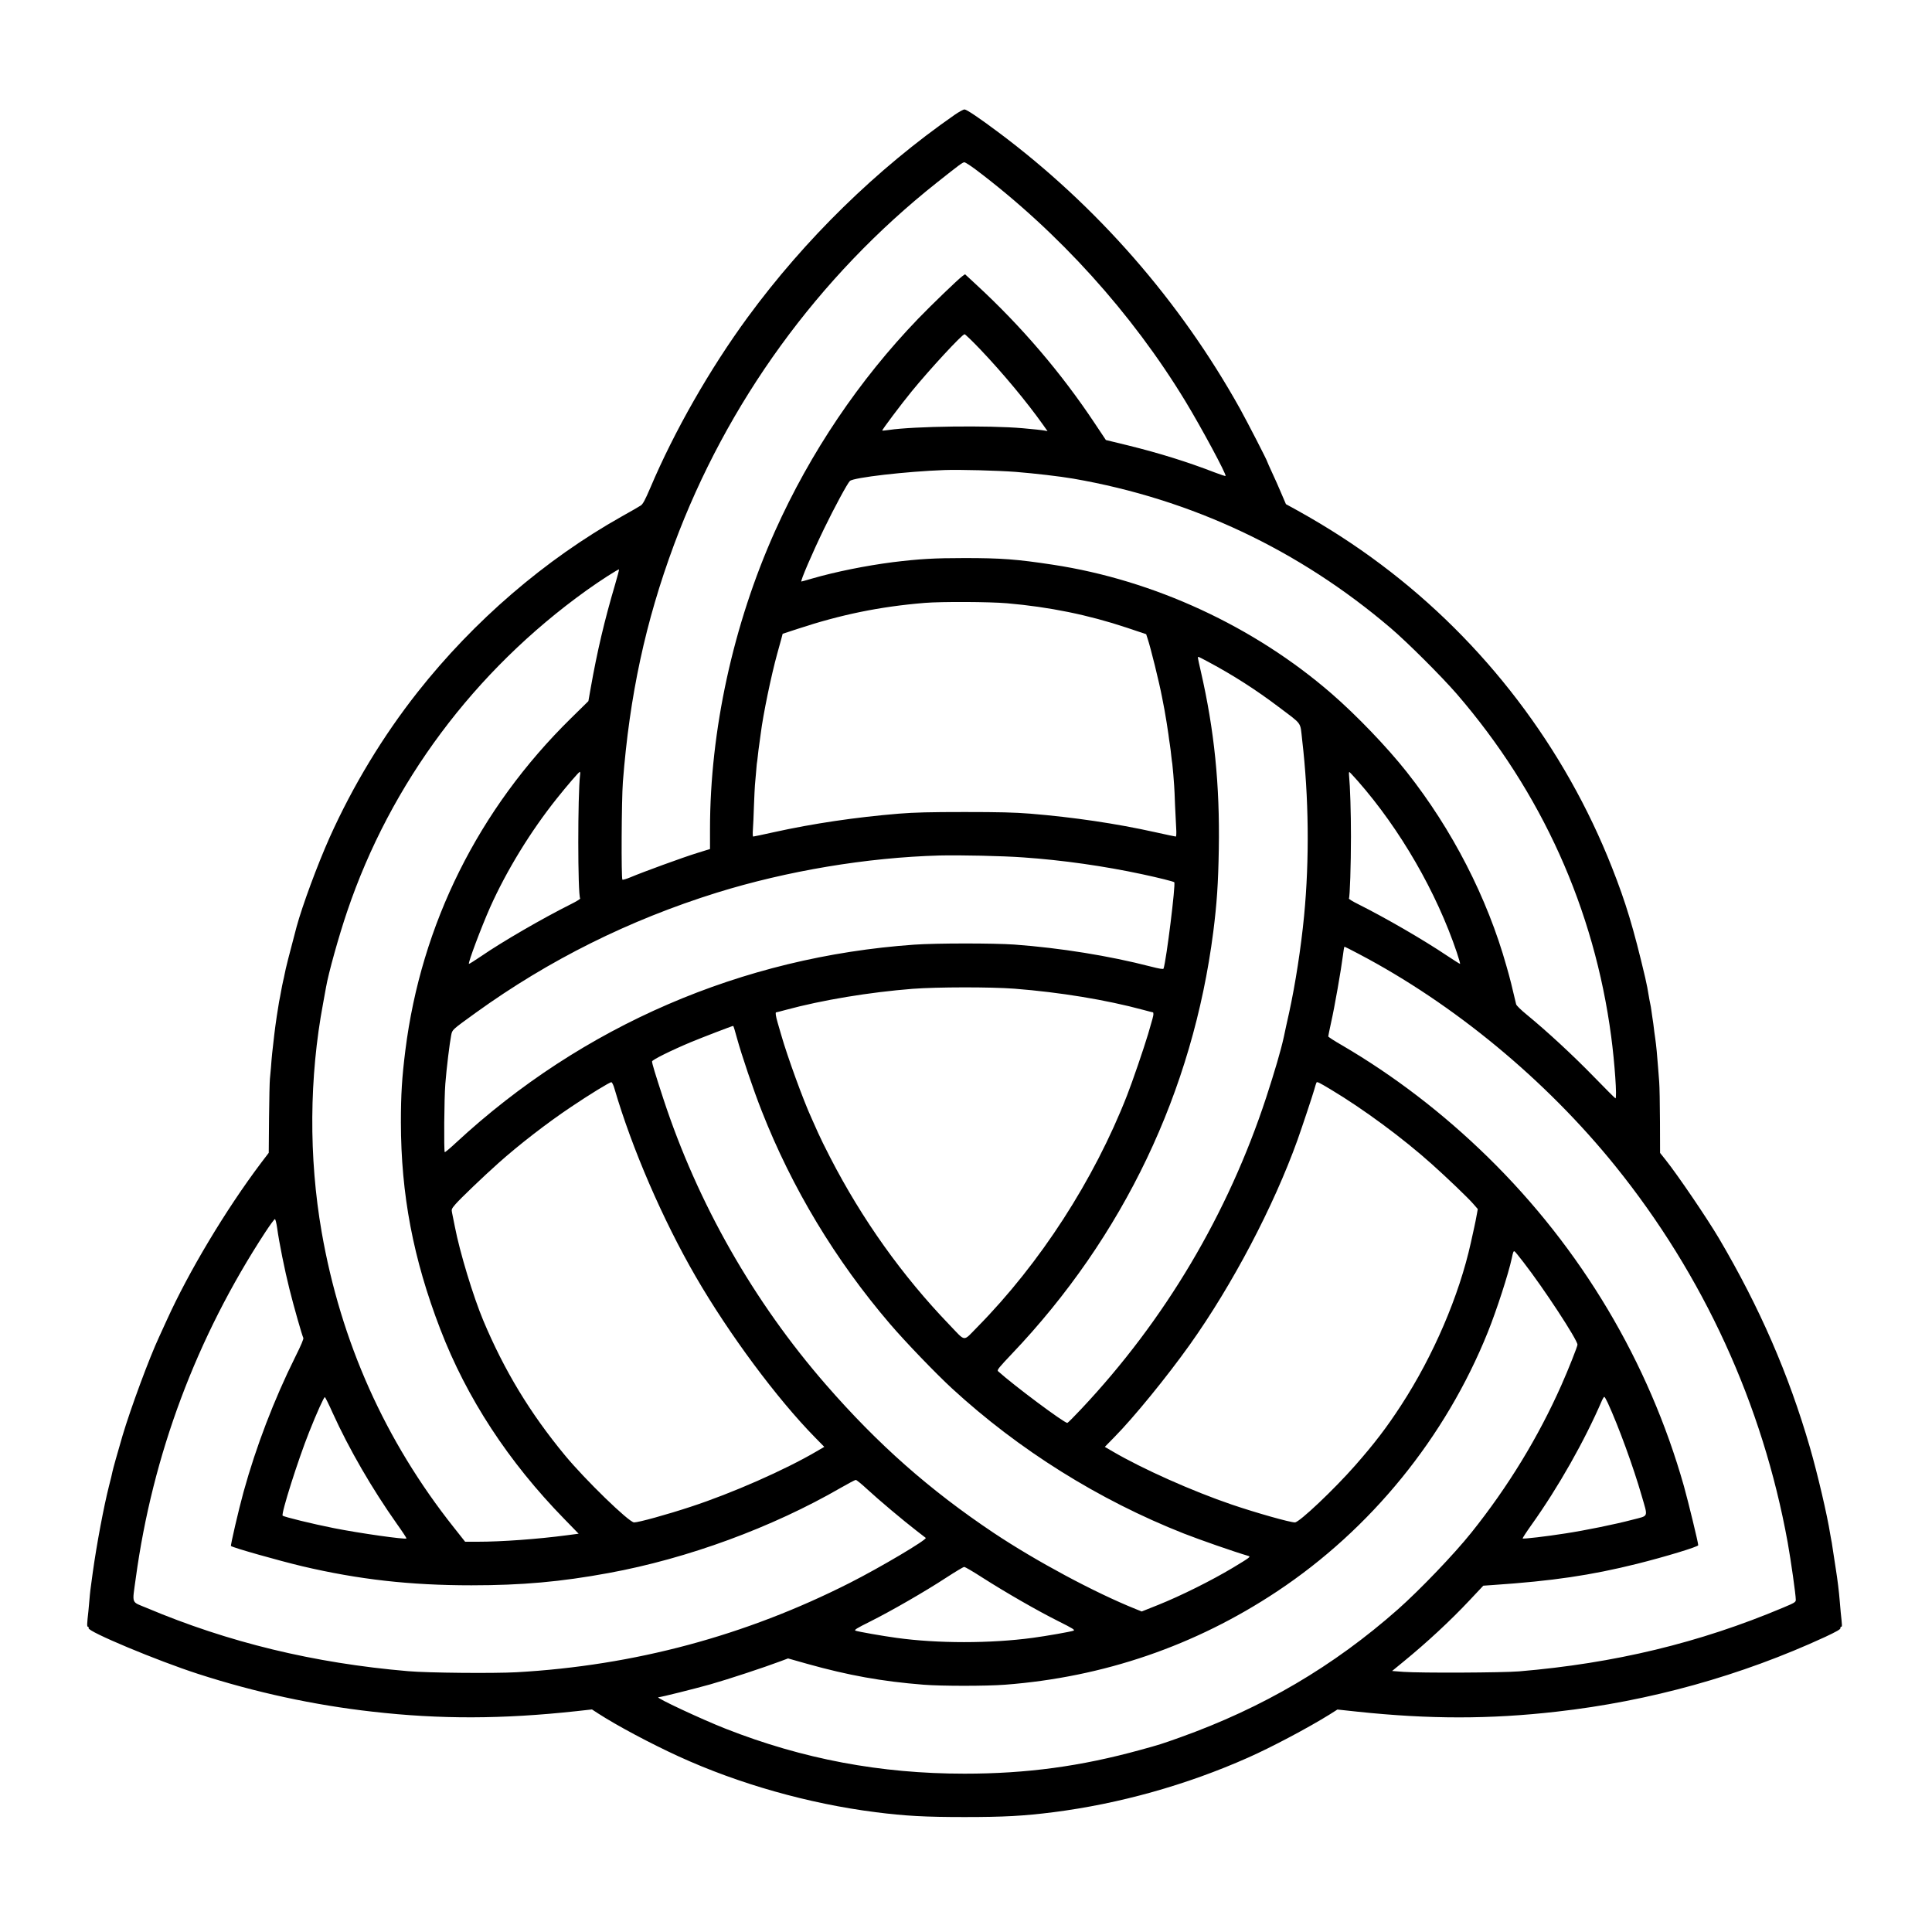
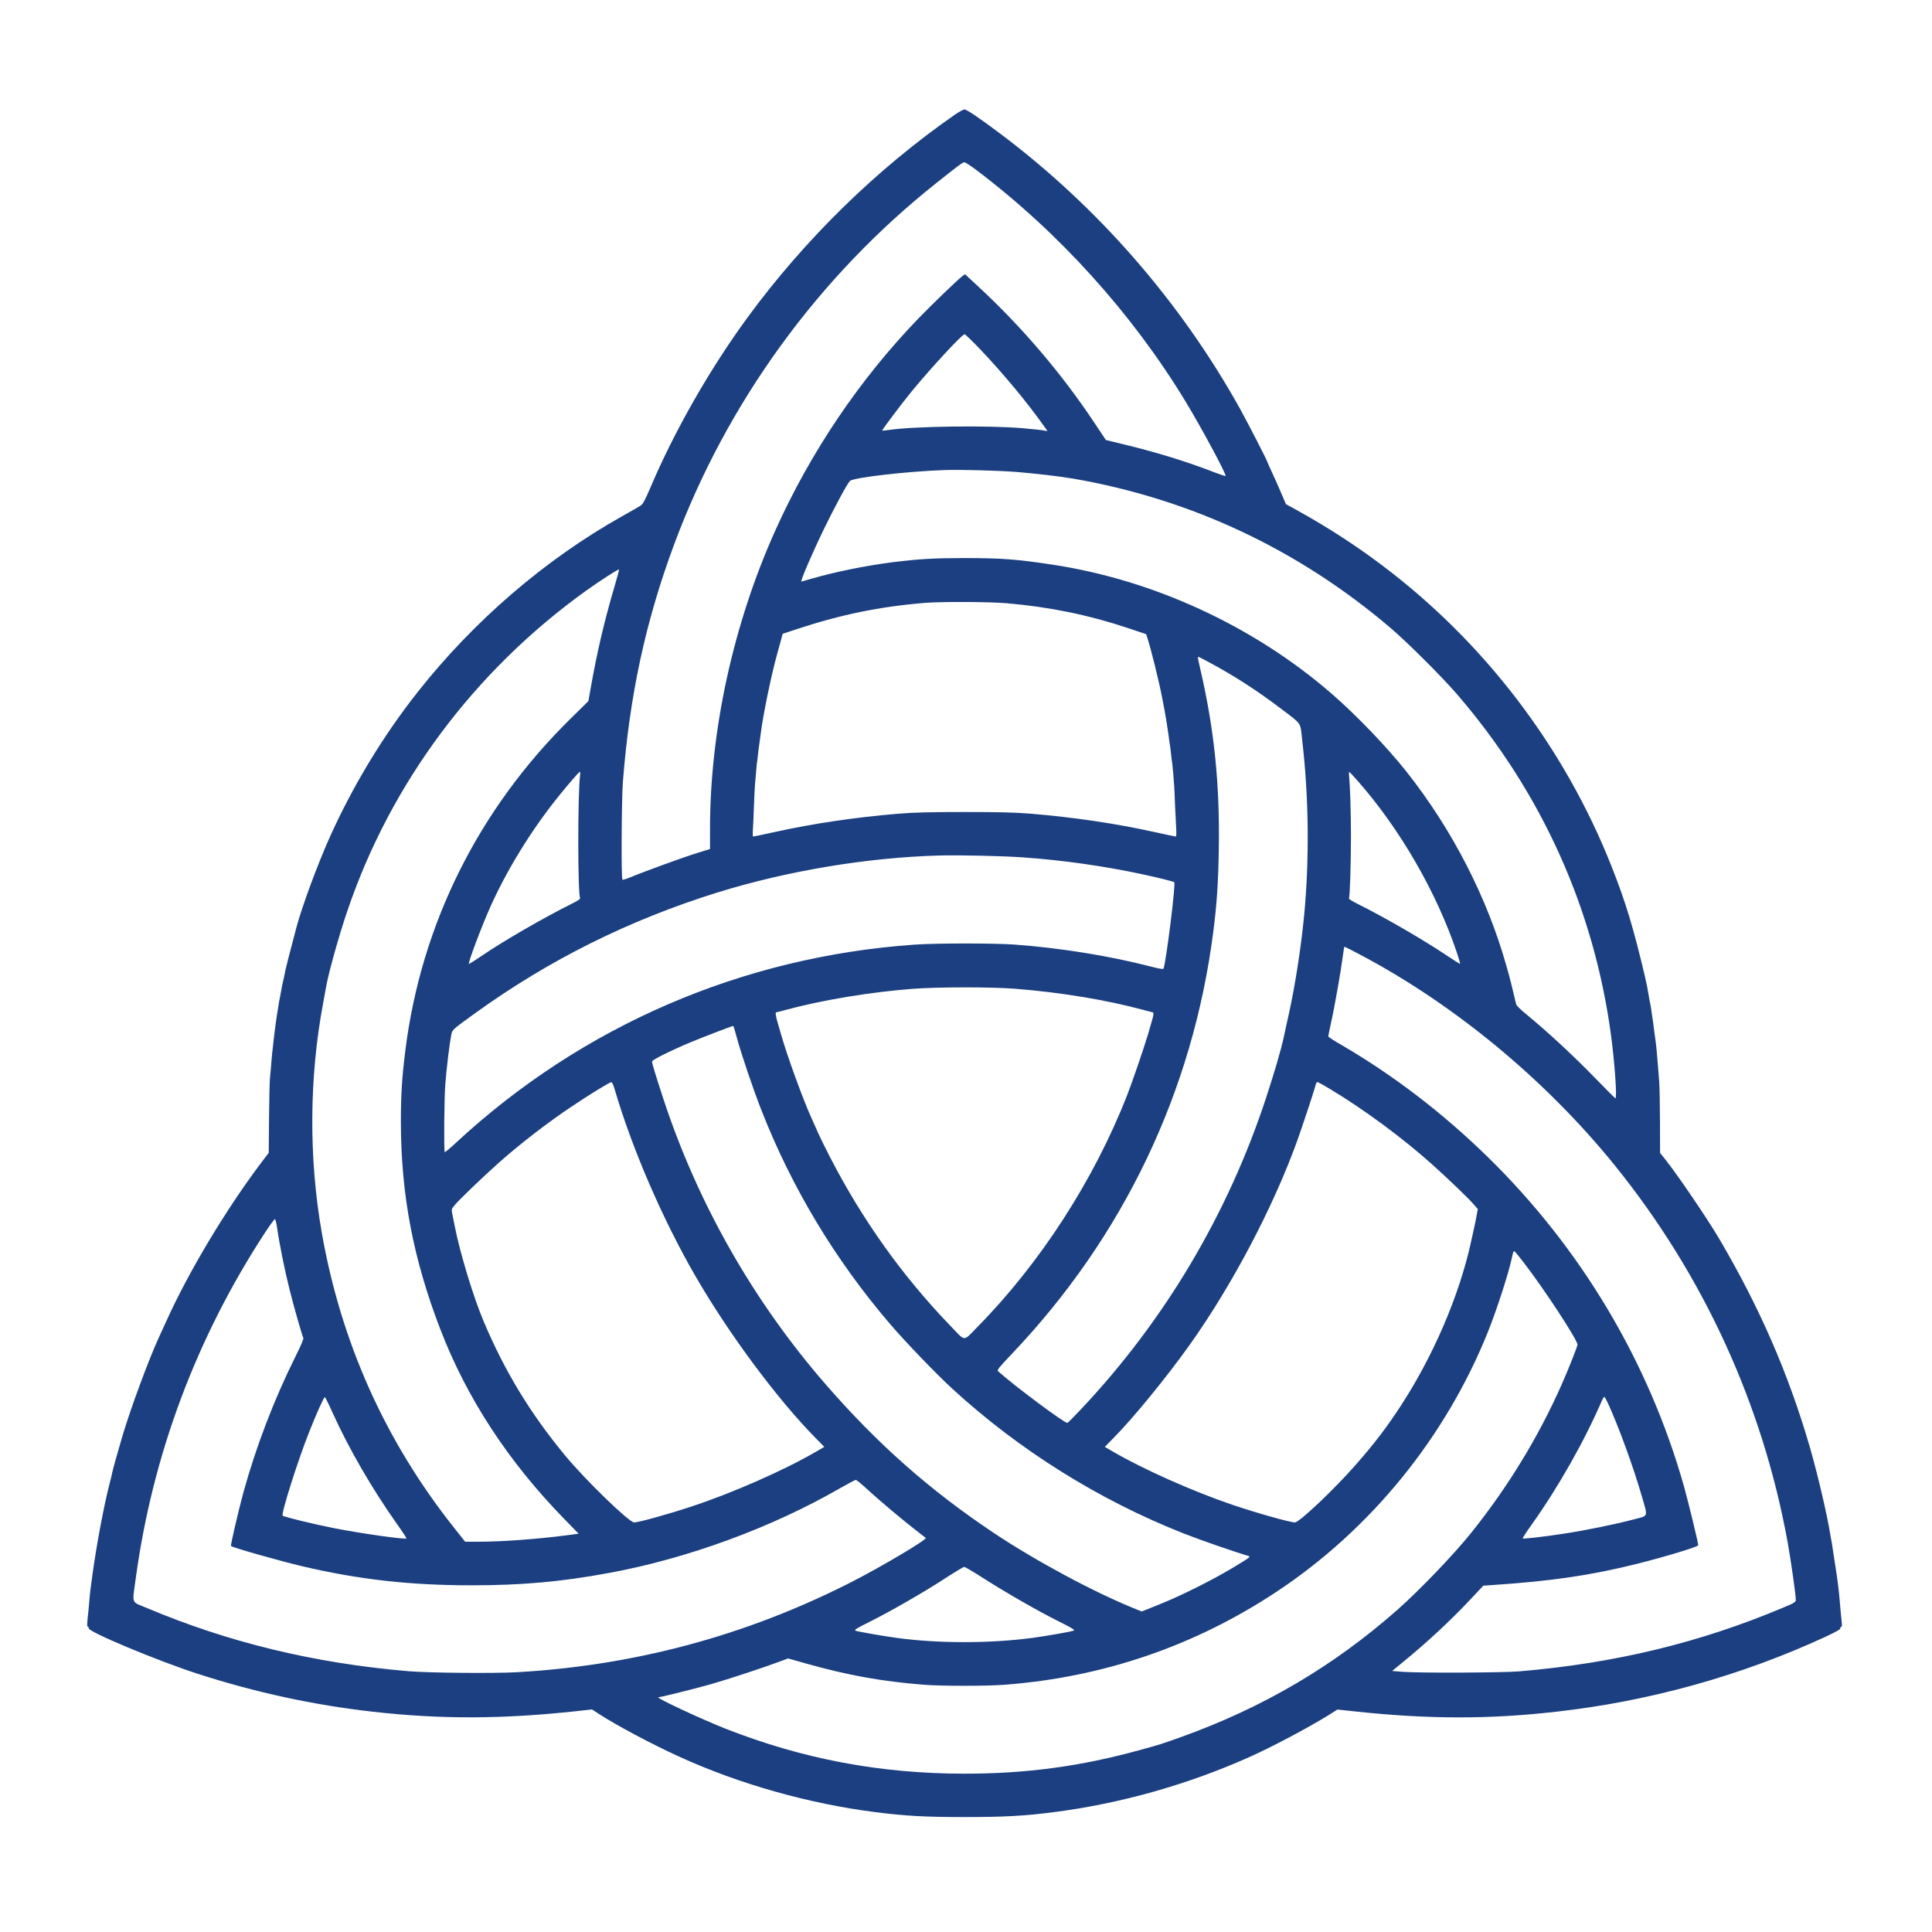
<svg xmlns="http://www.w3.org/2000/svg" version="1.0" width="2000pt" height="2000pt" viewBox="0 0 2000 2000" preserveAspectRatio="xMidYMid meet">
  <g transform="translate(0,2000) scale(0.1,-0.1)" fill="#000000" stroke="none">
-     <path d="M9885 18813 c-810 -563 -1552 -1289 -2144 -2096 -392 -535 -761 -1181 -1009 -1767 -55 -128 -77 -169 -99 -183 -15 -10 -104 -62 -198 -114 -793 -446 -1530 -1080 -2112 -1818 -359 -455 -671 -971 -910 -1503 -127 -284 -284 -709 -343 -927 -76 -286 -114 -434 -125 -496 -2 -13 -9 -42 -14 -64 -5 -22 -15 -69 -21 -105 -6 -36 -16 -85 -21 -110 -10 -54 -38 -238 -49 -335 -21 -176 -27 -234 -35 -345 -3 -41 -8 -95 -11 -120 -3 -25 -7 -207 -9 -404 l-3 -360 -80 -105 c-366 -486 -748 -1125 -975 -1626 -30 -66 -66 -145 -80 -175 -102 -218 -294 -738 -378 -1020 -57 -195 -99 -345 -105 -375 -3 -16 -18 -82 -35 -145 -54 -212 -128 -605 -169 -900 -27 -192 -27 -198 -35 -290 -3 -41 -8 -91 -10 -110 -15 -130 -16 -160 -5 -160 7 0 10 -6 7 -14 -13 -35 712 -338 1133 -474 591 -191 1199 -323 1805 -391 701 -80 1345 -78 2111 5 l162 18 63 -41 c196 -127 546 -313 834 -445 622 -285 1348 -490 2041 -578 309 -39 512 -50 919 -50 407 0 610 11 919 50 682 87 1377 281 2016 565 244 108 622 309 843 446 l82 52 205 -22 c746 -79 1374 -79 2065 0 961 108 1909 372 2780 774 115 54 159 79 157 90 -2 8 2 15 8 15 11 0 10 10 -5 150 -2 25 -7 77 -10 115 -8 103 -24 227 -40 328 -4 23 -7 44 -31 202 -8 55 -16 107 -19 115 -2 8 -6 31 -9 50 -30 193 -131 624 -210 897 -221 761 -520 1448 -941 2163 -127 214 -428 657 -554 815 l-56 70 -1 325 c-1 179 -4 363 -8 410 -4 47 -9 117 -12 155 -8 111 -19 227 -29 295 -5 30 -13 94 -20 153 -3 23 -8 53 -10 67 -2 14 -7 45 -10 70 -3 25 -8 52 -10 60 -2 8 -7 31 -10 50 -16 100 -29 166 -44 230 -121 513 -200 775 -344 1140 -488 1240 -1321 2334 -2389 3135 -273 205 -550 384 -864 559 l-122 67 -48 112 c-26 62 -69 159 -96 216 -26 57 -48 105 -48 108 0 12 -202 404 -283 551 -621 1115 -1482 2101 -2502 2863 -198 148 -327 235 -350 236 -11 1 -56 -24 -100 -54z m218 -570 c855 -645 1614 -1484 2169 -2398 165 -272 427 -759 415 -772 -3 -3 -54 14 -114 37 -279 108 -571 199 -891 278 l-234 57 -116 174 c-347 522 -756 1000 -1220 1429 l-122 113 -28 -20 c-44 -32 -318 -296 -458 -441 -610 -634 -1116 -1384 -1481 -2198 -433 -966 -673 -2067 -673 -3084 l0 -207 -132 -41 c-144 -44 -565 -198 -690 -251 -43 -18 -81 -29 -85 -25 -13 13 -9 827 5 1011 69 893 234 1660 529 2455 546 1471 1494 2777 2723 3751 233 185 264 208 283 209 10 0 64 -35 120 -77z m45 -1860 c234 -246 484 -547 647 -777 l49 -69 -33 6 c-18 4 -119 15 -224 24 -351 31 -1125 21 -1386 -18 -35 -5 -65 -8 -68 -6 -5 5 196 273 306 407 188 230 521 590 546 590 7 0 81 -71 163 -157z m367 -1268 c197 -16 458 -46 596 -70 1223 -212 2336 -736 3288 -1549 172 -147 521 -495 680 -678 880 -1019 1425 -2228 1600 -3548 36 -270 62 -640 44 -640 -3 0 -106 102 -227 227 -214 220 -478 464 -692 640 -58 47 -107 95 -109 107 -44 188 -62 262 -100 394 -199 709 -561 1414 -1033 2011 -203 257 -521 588 -777 810 -803 697 -1839 1176 -2885 1335 -374 57 -536 69 -915 69 -315 0 -468 -9 -745 -43 -278 -36 -592 -99 -833 -169 -58 -17 -108 -31 -111 -31 -14 0 112 294 234 545 106 219 242 471 268 496 37 36 589 99 977 113 159 6 555 -5 740 -19z m-4148 -1167 c-110 -372 -185 -691 -252 -1070 l-24 -136 -182 -179 c-955 -938 -1549 -2130 -1713 -3438 -35 -279 -46 -455 -46 -742 1 -749 127 -1413 408 -2143 274 -713 704 -1371 1285 -1966 l147 -151 -122 -16 c-303 -40 -675 -67 -923 -67 l-130 0 -117 148 c-712 897 -1170 1922 -1368 3057 -135 774 -129 1605 15 2370 13 72 27 146 30 165 24 141 132 530 219 785 449 1328 1316 2490 2477 3323 141 101 331 223 337 217 2 -2 -16 -73 -41 -157z m4058 -193 c438 -38 841 -120 1240 -253 l200 -67 13 -40 c33 -96 123 -463 151 -610 12 -60 23 -121 26 -135 8 -42 36 -213 41 -255 2 -22 9 -67 14 -100 5 -33 12 -87 15 -120 4 -33 8 -71 11 -85 2 -14 6 -61 10 -105 3 -44 7 -98 9 -120 2 -22 6 -112 9 -200 4 -88 9 -197 12 -242 3 -48 1 -83 -4 -83 -5 0 -101 20 -213 45 -404 90 -845 155 -1294 192 -160 13 -323 17 -680 17 -357 0 -520 -4 -680 -17 -448 -37 -888 -102 -1295 -192 -112 -25 -208 -45 -213 -45 -5 0 -6 33 -3 73 3 39 8 151 11 249 4 97 8 191 10 210 2 18 6 69 10 113 3 44 7 91 9 105 3 14 7 52 11 85 3 33 10 87 15 120 5 33 11 83 15 110 24 196 110 609 170 825 15 52 34 121 42 152 l15 57 152 50 c451 149 856 232 1321 270 172 14 666 12 850 -4z m2084 -607 c256 -137 492 -288 730 -468 247 -187 219 -147 241 -340 69 -590 76 -1237 20 -1820 -32 -330 -90 -705 -155 -1003 -20 -89 -45 -202 -55 -252 -31 -141 -95 -358 -182 -625 -396 -1206 -1048 -2305 -1916 -3227 -74 -79 -138 -143 -143 -143 -34 0 -558 391 -718 536 -12 11 12 40 141 176 1159 1217 1876 2721 2088 4373 37 294 51 497 57 855 11 665 -46 1230 -187 1844 -32 140 -33 146 -24 146 4 0 50 -23 103 -52z m-6504 -1170 c-25 -201 -25 -1237 1 -1279 2 -5 -41 -32 -98 -60 -292 -146 -708 -387 -926 -537 -68 -46 -125 -82 -128 -80 -10 11 126 374 220 586 169 378 417 784 690 1126 107 134 229 276 238 276 4 0 6 -15 3 -32z m8051 -63 c440 -501 815 -1152 1025 -1775 21 -63 36 -116 34 -118 -2 -2 -63 37 -137 86 -246 165 -631 388 -916 531 -57 28 -101 55 -98 60 10 16 21 350 21 641 0 251 -8 510 -20 638 -2 18 0 32 4 30 5 -2 43 -44 87 -93z m-3461 -791 c405 -28 838 -90 1229 -174 173 -37 324 -75 332 -83 16 -16 -81 -803 -111 -894 -3 -8 -42 -2 -135 22 -425 110 -933 192 -1410 227 -217 15 -808 15 -1035 -1 -1783 -125 -3438 -840 -4743 -2049 -62 -58 -115 -102 -118 -99 -10 10 -6 562 6 707 12 158 45 426 61 505 12 57 5 51 254 231 760 548 1586 959 2495 1243 728 226 1553 364 2305 385 211 5 654 -4 870 -20z m3469 -998 c986 -518 1938 -1305 2657 -2196 914 -1133 1526 -2469 1785 -3897 34 -190 84 -543 84 -594 0 -24 -11 -31 -133 -82 -864 -364 -1745 -576 -2732 -659 -173 -14 -1016 -18 -1197 -5 l-117 9 117 96 c241 197 485 423 686 637 l141 150 100 7 c619 42 1011 100 1490 219 288 72 635 177 635 193 0 27 -103 449 -148 611 -365 1288 -1063 2460 -2029 3406 -465 455 -973 844 -1510 1158 -79 45 -143 87 -143 92 0 5 13 69 29 142 36 158 105 554 122 690 6 53 14 97 17 97 3 0 69 -33 146 -74z m-3561 -361 c471 -37 947 -115 1335 -220 51 -14 95 -25 98 -25 2 0 4 -9 4 -19 0 -17 -9 -49 -55 -206 -46 -153 -162 -492 -218 -635 -342 -875 -900 -1738 -1549 -2397 -153 -155 -116 -158 -289 22 -488 507 -905 1092 -1236 1735 -50 96 -105 209 -123 250 -18 41 -48 109 -67 150 -86 186 -253 645 -317 870 -8 30 -25 86 -36 124 -19 65 -25 106 -16 106 3 0 47 11 98 25 379 103 870 184 1318 219 251 19 804 20 1053 1z m-2875 -508 c49 -179 173 -545 257 -757 314 -800 763 -1545 1328 -2205 162 -189 473 -512 642 -668 693 -637 1520 -1155 2400 -1502 169 -66 509 -185 668 -232 27 -8 17 -15 -160 -122 -222 -133 -541 -292 -776 -386 l-168 -67 -62 25 c-428 172 -1033 497 -1471 789 -662 443 -1196 914 -1735 1533 -750 861 -1328 1876 -1684 2960 -84 257 -117 365 -117 387 0 16 195 113 400 199 111 46 427 168 440 169 3 0 20 -55 38 -123z m-1267 -527 c181 -619 499 -1355 842 -1947 343 -592 840 -1262 1235 -1664 l95 -97 -79 -46 c-327 -192 -876 -434 -1304 -574 -249 -82 -539 -162 -586 -162 -52 0 -508 443 -716 695 -362 438 -628 878 -845 1395 -104 248 -244 709 -294 970 -11 58 -24 123 -29 144 -8 37 -6 42 35 90 47 55 291 289 445 426 209 187 502 414 750 580 190 128 403 259 419 257 7 -1 22 -30 32 -67z m7413 -7 c341 -204 749 -506 1046 -772 157 -140 378 -352 430 -412 l48 -55 -9 -50 c-5 -27 -12 -60 -14 -74 -5 -24 -17 -83 -49 -225 -121 -548 -388 -1170 -722 -1683 -151 -232 -275 -394 -475 -622 -218 -248 -579 -590 -624 -590 -51 0 -395 97 -652 184 -408 139 -925 369 -1237 552 l-79 46 95 97 c204 206 549 630 785 961 441 620 867 1430 1115 2120 44 124 156 459 173 520 10 36 20 69 23 73 6 12 22 4 146 -70z m-10905 -1435 c20 -147 78 -437 127 -631 47 -189 131 -482 144 -507 5 -9 -23 -76 -85 -200 -217 -436 -404 -924 -534 -1395 -52 -189 -136 -553 -130 -559 18 -17 492 -151 739 -210 583 -137 1115 -197 1750 -197 522 0 926 36 1420 127 819 150 1694 472 2405 883 77 44 146 81 154 81 8 0 62 -44 120 -98 121 -112 374 -324 506 -426 50 -38 94 -72 98 -76 19 -16 -472 -307 -786 -466 -1082 -548 -2230 -856 -3449 -925 -238 -13 -918 -7 -1123 11 -975 83 -1861 298 -2707 655 -163 68 -150 33 -113 304 174 1282 629 2497 1343 3588 48 73 92 133 98 133 5 0 16 -42 23 -92z m12903 -356 c208 -268 558 -802 558 -852 0 -18 -94 -256 -167 -420 -239 -538 -551 -1050 -931 -1525 -180 -225 -535 -595 -762 -796 -667 -589 -1397 -1018 -2255 -1325 -194 -69 -209 -74 -410 -129 -617 -170 -1176 -246 -1820 -246 -871 0 -1674 151 -2475 466 -247 97 -730 323 -695 325 29 1 367 86 536 133 190 54 559 176 724 238 l83 31 198 -56 c425 -119 773 -182 1204 -216 186 -15 652 -15 845 0 1019 78 1967 403 2814 965 972 645 1744 1594 2183 2685 90 224 213 602 248 765 14 68 18 77 30 70 5 -3 47 -54 92 -113z m-12329 -1557 c171 -377 409 -787 664 -1148 58 -81 103 -150 101 -153 -14 -13 -486 54 -753 107 -217 43 -515 116 -529 129 -18 18 158 574 274 865 80 202 154 365 163 362 4 -1 41 -74 80 -162z m13201 102 c112 -244 265 -664 350 -959 67 -233 77 -205 -94 -250 -182 -48 -487 -110 -695 -142 -197 -31 -436 -59 -443 -52 -2 3 38 65 90 138 280 392 552 873 734 1296 8 17 18 32 22 32 4 -1 20 -29 36 -63z m-6473 -1809 c241 -154 570 -343 784 -450 154 -77 177 -92 157 -99 -30 -11 -280 -55 -422 -74 -438 -59 -985 -59 -1410 0 -147 20 -395 64 -423 74 -18 7 6 23 149 94 220 110 572 313 789 455 94 61 177 111 186 111 9 1 94 -49 190 -111z" />
+     <path fill="#1b3f80" d="M9885 18813 c-810 -563 -1552 -1289 -2144 -2096 -392 -535 -761 -1181 -1009 -1767 -55 -128 -77 -169 -99 -183 -15 -10 -104 -62 -198 -114 -793 -446 -1530 -1080 -2112 -1818 -359 -455 -671 -971 -910 -1503 -127 -284 -284 -709 -343 -927 -76 -286 -114 -434 -125 -496 -2 -13 -9 -42 -14 -64 -5 -22 -15 -69 -21 -105 -6 -36 -16 -85 -21 -110 -10 -54 -38 -238 -49 -335 -21 -176 -27 -234 -35 -345 -3 -41 -8 -95 -11 -120 -3 -25 -7 -207 -9 -404 l-3 -360 -80 -105 c-366 -486 -748 -1125 -975 -1626 -30 -66 -66 -145 -80 -175 -102 -218 -294 -738 -378 -1020 -57 -195 -99 -345 -105 -375 -3 -16 -18 -82 -35 -145 -54 -212 -128 -605 -169 -900 -27 -192 -27 -198 -35 -290 -3 -41 -8 -91 -10 -110 -15 -130 -16 -160 -5 -160 7 0 10 -6 7 -14 -13 -35 712 -338 1133 -474 591 -191 1199 -323 1805 -391 701 -80 1345 -78 2111 5 l162 18 63 -41 c196 -127 546 -313 834 -445 622 -285 1348 -490 2041 -578 309 -39 512 -50 919 -50 407 0 610 11 919 50 682 87 1377 281 2016 565 244 108 622 309 843 446 l82 52 205 -22 c746 -79 1374 -79 2065 0 961 108 1909 372 2780 774 115 54 159 79 157 90 -2 8 2 15 8 15 11 0 10 10 -5 150 -2 25 -7 77 -10 115 -8 103 -24 227 -40 328 -4 23 -7 44 -31 202 -8 55 -16 107 -19 115 -2 8 -6 31 -9 50 -30 193 -131 624 -210 897 -221 761 -520 1448 -941 2163 -127 214 -428 657 -554 815 l-56 70 -1 325 c-1 179 -4 363 -8 410 -4 47 -9 117 -12 155 -8 111 -19 227 -29 295 -5 30 -13 94 -20 153 -3 23 -8 53 -10 67 -2 14 -7 45 -10 70 -3 25 -8 52 -10 60 -2 8 -7 31 -10 50 -16 100 -29 166 -44 230 -121 513 -200 775 -344 1140 -488 1240 -1321 2334 -2389 3135 -273 205 -550 384 -864 559 l-122 67 -48 112 c-26 62 -69 159 -96 216 -26 57 -48 105 -48 108 0 12 -202 404 -283 551 -621 1115 -1482 2101 -2502 2863 -198 148 -327 235 -350 236 -11 1 -56 -24 -100 -54z m218 -570 c855 -645 1614 -1484 2169 -2398 165 -272 427 -759 415 -772 -3 -3 -54 14 -114 37 -279 108 -571 199 -891 278 l-234 57 -116 174 c-347 522 -756 1000 -1220 1429 l-122 113 -28 -20 c-44 -32 -318 -296 -458 -441 -610 -634 -1116 -1384 -1481 -2198 -433 -966 -673 -2067 -673 -3084 l0 -207 -132 -41 c-144 -44 -565 -198 -690 -251 -43 -18 -81 -29 -85 -25 -13 13 -9 827 5 1011 69 893 234 1660 529 2455 546 1471 1494 2777 2723 3751 233 185 264 208 283 209 10 0 64 -35 120 -77z m45 -1860 c234 -246 484 -547 647 -777 l49 -69 -33 6 c-18 4 -119 15 -224 24 -351 31 -1125 21 -1386 -18 -35 -5 -65 -8 -68 -6 -5 5 196 273 306 407 188 230 521 590 546 590 7 0 81 -71 163 -157z m367 -1268 c197 -16 458 -46 596 -70 1223 -212 2336 -736 3288 -1549 172 -147 521 -495 680 -678 880 -1019 1425 -2228 1600 -3548 36 -270 62 -640 44 -640 -3 0 -106 102 -227 227 -214 220 -478 464 -692 640 -58 47 -107 95 -109 107 -44 188 -62 262 -100 394 -199 709 -561 1414 -1033 2011 -203 257 -521 588 -777 810 -803 697 -1839 1176 -2885 1335 -374 57 -536 69 -915 69 -315 0 -468 -9 -745 -43 -278 -36 -592 -99 -833 -169 -58 -17 -108 -31 -111 -31 -14 0 112 294 234 545 106 219 242 471 268 496 37 36 589 99 977 113 159 6 555 -5 740 -19z m-4148 -1167 c-110 -372 -185 -691 -252 -1070 l-24 -136 -182 -179 c-955 -938 -1549 -2130 -1713 -3438 -35 -279 -46 -455 -46 -742 1 -749 127 -1413 408 -2143 274 -713 704 -1371 1285 -1966 l147 -151 -122 -16 c-303 -40 -675 -67 -923 -67 l-130 0 -117 148 c-712 897 -1170 1922 -1368 3057 -135 774 -129 1605 15 2370 13 72 27 146 30 165 24 141 132 530 219 785 449 1328 1316 2490 2477 3323 141 101 331 223 337 217 2 -2 -16 -73 -41 -157z m4058 -193 c438 -38 841 -120 1240 -253 l200 -67 13 -40 c33 -96 123 -463 151 -610 12 -60 23 -121 26 -135 8 -42 36 -213 41 -255 2 -22 9 -67 14 -100 5 -33 12 -87 15 -120 4 -33 8 -71 11 -85 2 -14 6 -61 10 -105 3 -44 7 -98 9 -120 2 -22 6 -112 9 -200 4 -88 9 -197 12 -242 3 -48 1 -83 -4 -83 -5 0 -101 20 -213 45 -404 90 -845 155 -1294 192 -160 13 -323 17 -680 17 -357 0 -520 -4 -680 -17 -448 -37 -888 -102 -1295 -192 -112 -25 -208 -45 -213 -45 -5 0 -6 33 -3 73 3 39 8 151 11 249 4 97 8 191 10 210 2 18 6 69 10 113 3 44 7 91 9 105 3 14 7 52 11 85 3 33 10 87 15 120 5 33 11 83 15 110 24 196 110 609 170 825 15 52 34 121 42 152 l15 57 152 50 c451 149 856 232 1321 270 172 14 666 12 850 -4z m2084 -607 c256 -137 492 -288 730 -468 247 -187 219 -147 241 -340 69 -590 76 -1237 20 -1820 -32 -330 -90 -705 -155 -1003 -20 -89 -45 -202 -55 -252 -31 -141 -95 -358 -182 -625 -396 -1206 -1048 -2305 -1916 -3227 -74 -79 -138 -143 -143 -143 -34 0 -558 391 -718 536 -12 11 12 40 141 176 1159 1217 1876 2721 2088 4373 37 294 51 497 57 855 11 665 -46 1230 -187 1844 -32 140 -33 146 -24 146 4 0 50 -23 103 -52z m-6504 -1170 c-25 -201 -25 -1237 1 -1279 2 -5 -41 -32 -98 -60 -292 -146 -708 -387 -926 -537 -68 -46 -125 -82 -128 -80 -10 11 126 374 220 586 169 378 417 784 690 1126 107 134 229 276 238 276 4 0 6 -15 3 -32z m8051 -63 c440 -501 815 -1152 1025 -1775 21 -63 36 -116 34 -118 -2 -2 -63 37 -137 86 -246 165 -631 388 -916 531 -57 28 -101 55 -98 60 10 16 21 350 21 641 0 251 -8 510 -20 638 -2 18 0 32 4 30 5 -2 43 -44 87 -93z m-3461 -791 c405 -28 838 -90 1229 -174 173 -37 324 -75 332 -83 16 -16 -81 -803 -111 -894 -3 -8 -42 -2 -135 22 -425 110 -933 192 -1410 227 -217 15 -808 15 -1035 -1 -1783 -125 -3438 -840 -4743 -2049 -62 -58 -115 -102 -118 -99 -10 10 -6 562 6 707 12 158 45 426 61 505 12 57 5 51 254 231 760 548 1586 959 2495 1243 728 226 1553 364 2305 385 211 5 654 -4 870 -20z m3469 -998 c986 -518 1938 -1305 2657 -2196 914 -1133 1526 -2469 1785 -3897 34 -190 84 -543 84 -594 0 -24 -11 -31 -133 -82 -864 -364 -1745 -576 -2732 -659 -173 -14 -1016 -18 -1197 -5 l-117 9 117 96 c241 197 485 423 686 637 l141 150 100 7 c619 42 1011 100 1490 219 288 72 635 177 635 193 0 27 -103 449 -148 611 -365 1288 -1063 2460 -2029 3406 -465 455 -973 844 -1510 1158 -79 45 -143 87 -143 92 0 5 13 69 29 142 36 158 105 554 122 690 6 53 14 97 17 97 3 0 69 -33 146 -74z m-3561 -361 c471 -37 947 -115 1335 -220 51 -14 95 -25 98 -25 2 0 4 -9 4 -19 0 -17 -9 -49 -55 -206 -46 -153 -162 -492 -218 -635 -342 -875 -900 -1738 -1549 -2397 -153 -155 -116 -158 -289 22 -488 507 -905 1092 -1236 1735 -50 96 -105 209 -123 250 -18 41 -48 109 -67 150 -86 186 -253 645 -317 870 -8 30 -25 86 -36 124 -19 65 -25 106 -16 106 3 0 47 11 98 25 379 103 870 184 1318 219 251 19 804 20 1053 1z m-2875 -508 c49 -179 173 -545 257 -757 314 -800 763 -1545 1328 -2205 162 -189 473 -512 642 -668 693 -637 1520 -1155 2400 -1502 169 -66 509 -185 668 -232 27 -8 17 -15 -160 -122 -222 -133 -541 -292 -776 -386 l-168 -67 -62 25 c-428 172 -1033 497 -1471 789 -662 443 -1196 914 -1735 1533 -750 861 -1328 1876 -1684 2960 -84 257 -117 365 -117 387 0 16 195 113 400 199 111 46 427 168 440 169 3 0 20 -55 38 -123z m-1267 -527 c181 -619 499 -1355 842 -1947 343 -592 840 -1262 1235 -1664 l95 -97 -79 -46 c-327 -192 -876 -434 -1304 -574 -249 -82 -539 -162 -586 -162 -52 0 -508 443 -716 695 -362 438 -628 878 -845 1395 -104 248 -244 709 -294 970 -11 58 -24 123 -29 144 -8 37 -6 42 35 90 47 55 291 289 445 426 209 187 502 414 750 580 190 128 403 259 419 257 7 -1 22 -30 32 -67z m7413 -7 c341 -204 749 -506 1046 -772 157 -140 378 -352 430 -412 l48 -55 -9 -50 c-5 -27 -12 -60 -14 -74 -5 -24 -17 -83 -49 -225 -121 -548 -388 -1170 -722 -1683 -151 -232 -275 -394 -475 -622 -218 -248 -579 -590 -624 -590 -51 0 -395 97 -652 184 -408 139 -925 369 -1237 552 l-79 46 95 97 c204 206 549 630 785 961 441 620 867 1430 1115 2120 44 124 156 459 173 520 10 36 20 69 23 73 6 12 22 4 146 -70z m-10905 -1435 c20 -147 78 -437 127 -631 47 -189 131 -482 144 -507 5 -9 -23 -76 -85 -200 -217 -436 -404 -924 -534 -1395 -52 -189 -136 -553 -130 -559 18 -17 492 -151 739 -210 583 -137 1115 -197 1750 -197 522 0 926 36 1420 127 819 150 1694 472 2405 883 77 44 146 81 154 81 8 0 62 -44 120 -98 121 -112 374 -324 506 -426 50 -38 94 -72 98 -76 19 -16 -472 -307 -786 -466 -1082 -548 -2230 -856 -3449 -925 -238 -13 -918 -7 -1123 11 -975 83 -1861 298 -2707 655 -163 68 -150 33 -113 304 174 1282 629 2497 1343 3588 48 73 92 133 98 133 5 0 16 -42 23 -92z m12903 -356 c208 -268 558 -802 558 -852 0 -18 -94 -256 -167 -420 -239 -538 -551 -1050 -931 -1525 -180 -225 -535 -595 -762 -796 -667 -589 -1397 -1018 -2255 -1325 -194 -69 -209 -74 -410 -129 -617 -170 -1176 -246 -1820 -246 -871 0 -1674 151 -2475 466 -247 97 -730 323 -695 325 29 1 367 86 536 133 190 54 559 176 724 238 l83 31 198 -56 c425 -119 773 -182 1204 -216 186 -15 652 -15 845 0 1019 78 1967 403 2814 965 972 645 1744 1594 2183 2685 90 224 213 602 248 765 14 68 18 77 30 70 5 -3 47 -54 92 -113z m-12329 -1557 c171 -377 409 -787 664 -1148 58 -81 103 -150 101 -153 -14 -13 -486 54 -753 107 -217 43 -515 116 -529 129 -18 18 158 574 274 865 80 202 154 365 163 362 4 -1 41 -74 80 -162z m13201 102 c112 -244 265 -664 350 -959 67 -233 77 -205 -94 -250 -182 -48 -487 -110 -695 -142 -197 -31 -436 -59 -443 -52 -2 3 38 65 90 138 280 392 552 873 734 1296 8 17 18 32 22 32 4 -1 20 -29 36 -63z m-6473 -1809 c241 -154 570 -343 784 -450 154 -77 177 -92 157 -99 -30 -11 -280 -55 -422 -74 -438 -59 -985 -59 -1410 0 -147 20 -395 64 -423 74 -18 7 6 23 149 94 220 110 572 313 789 455 94 61 177 111 186 111 9 1 94 -49 190 -111z" />
  </g>
</svg>
